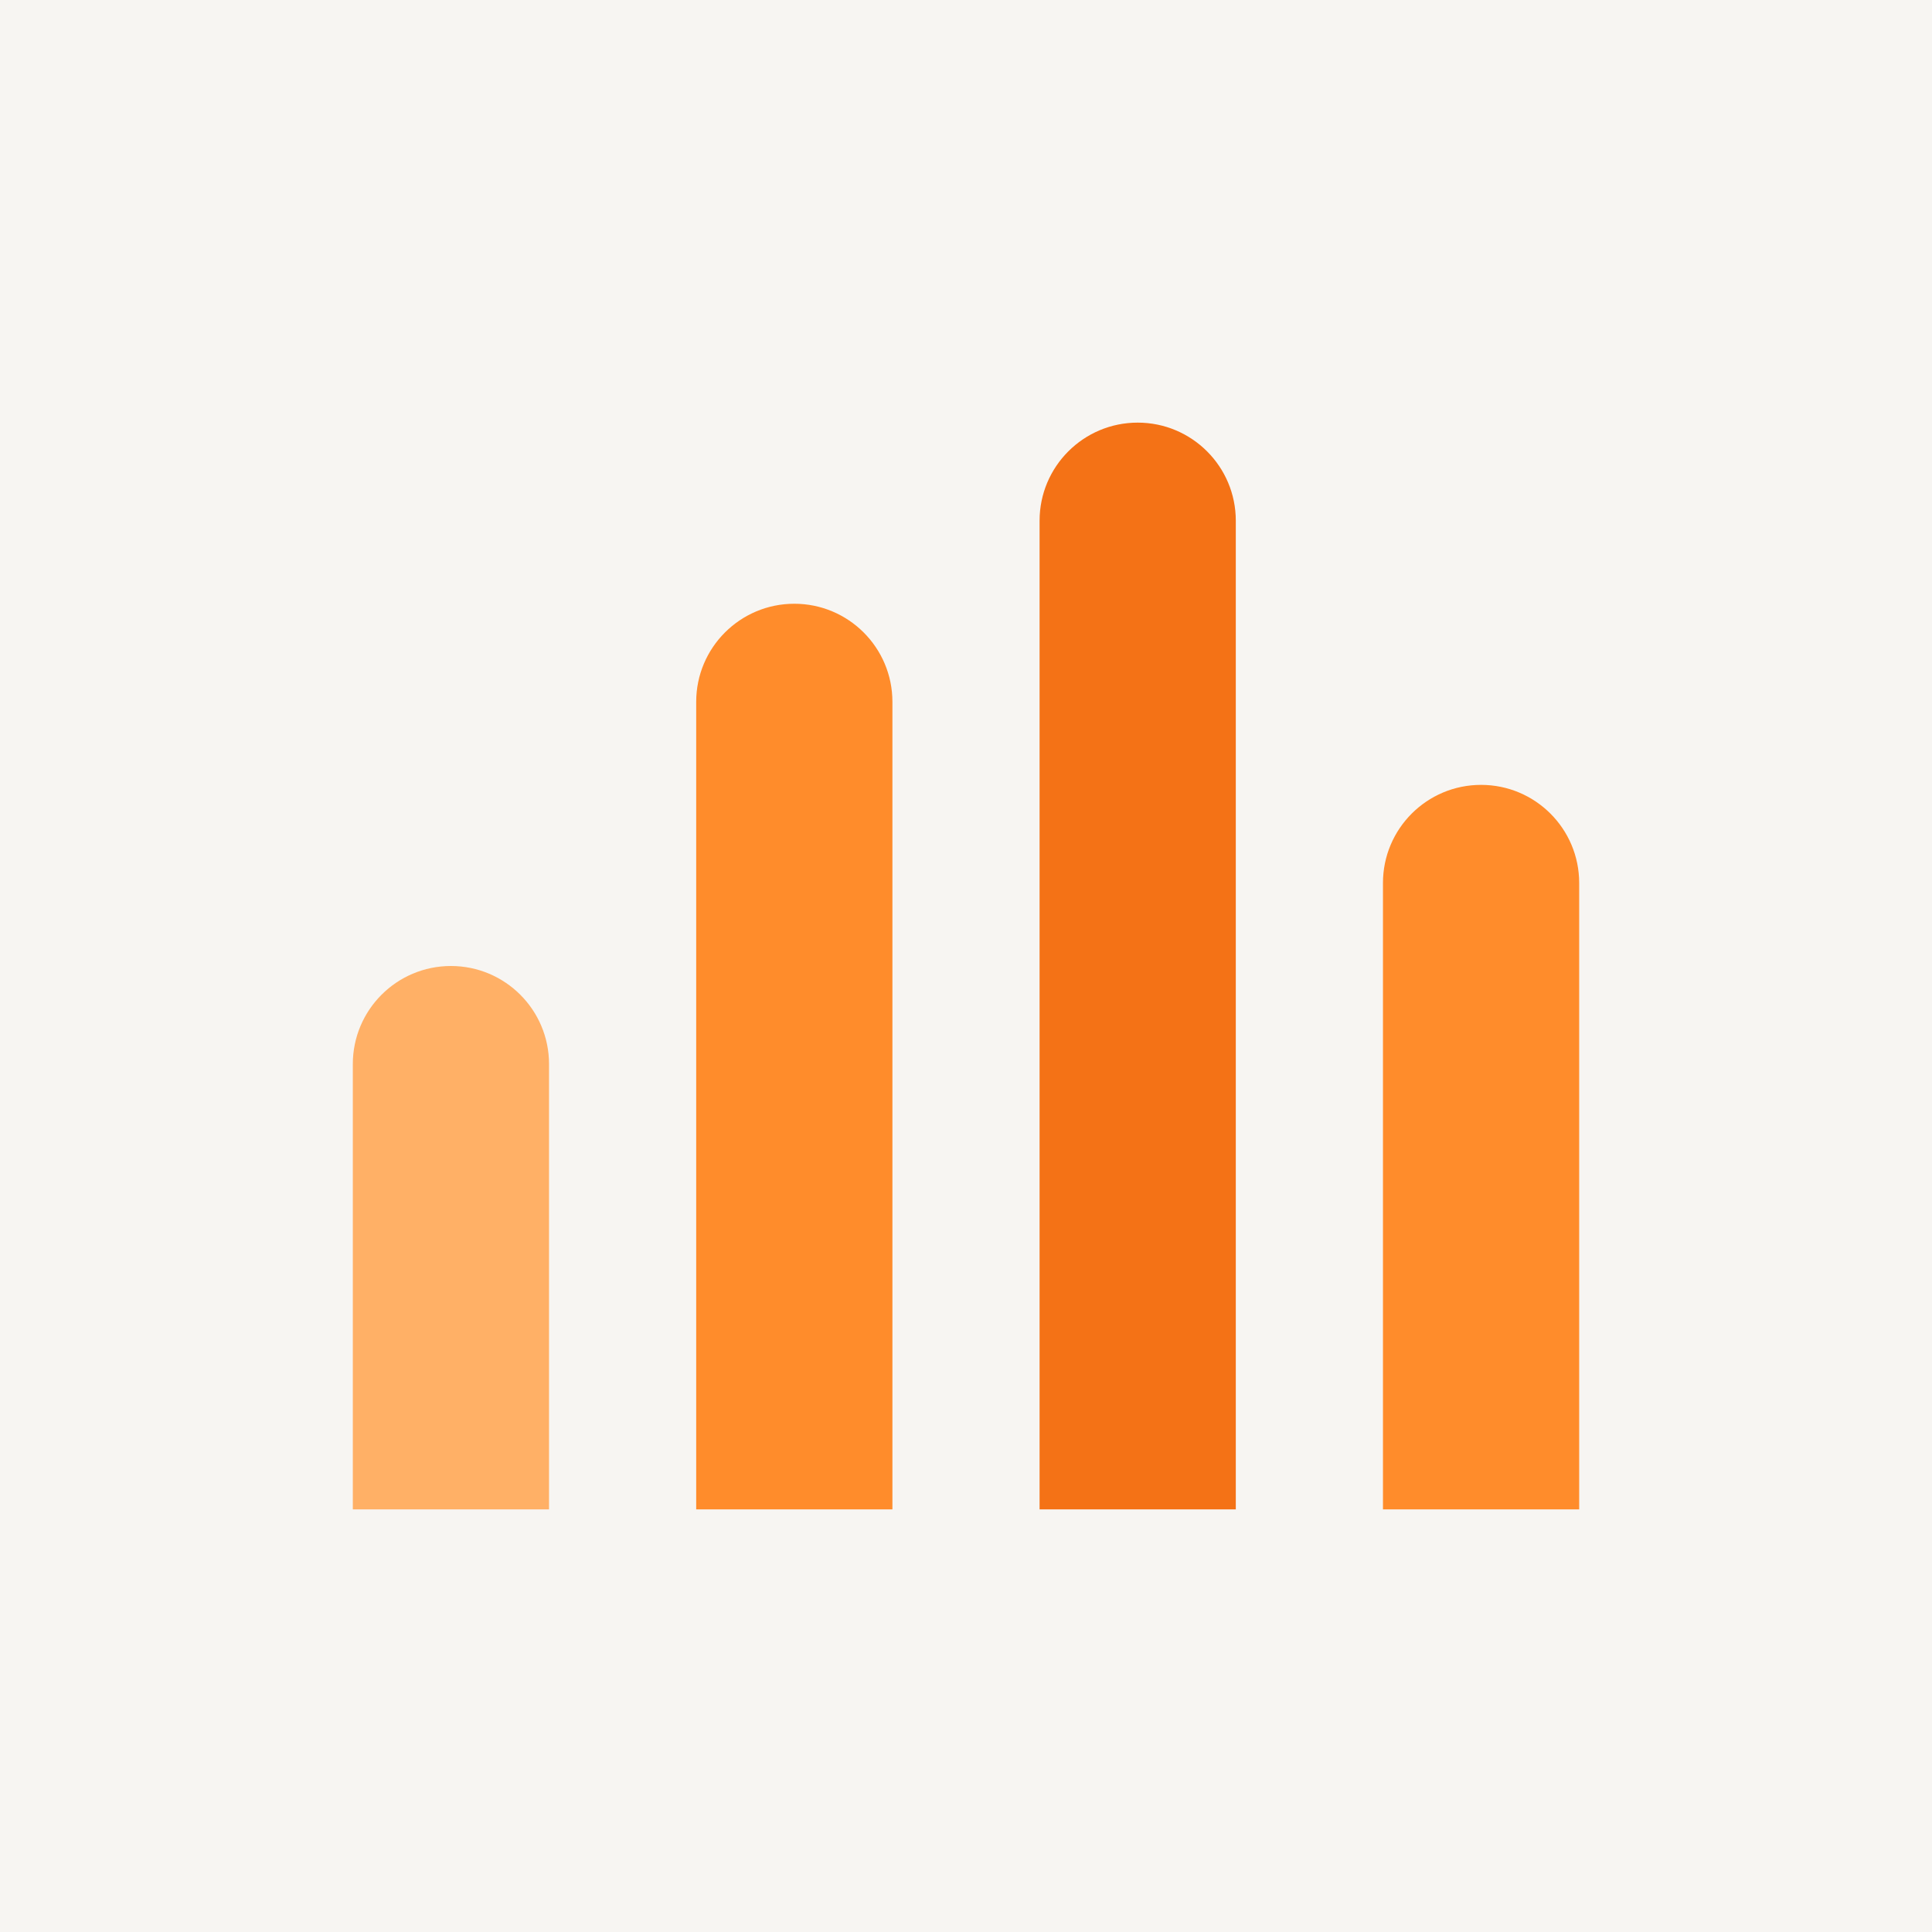
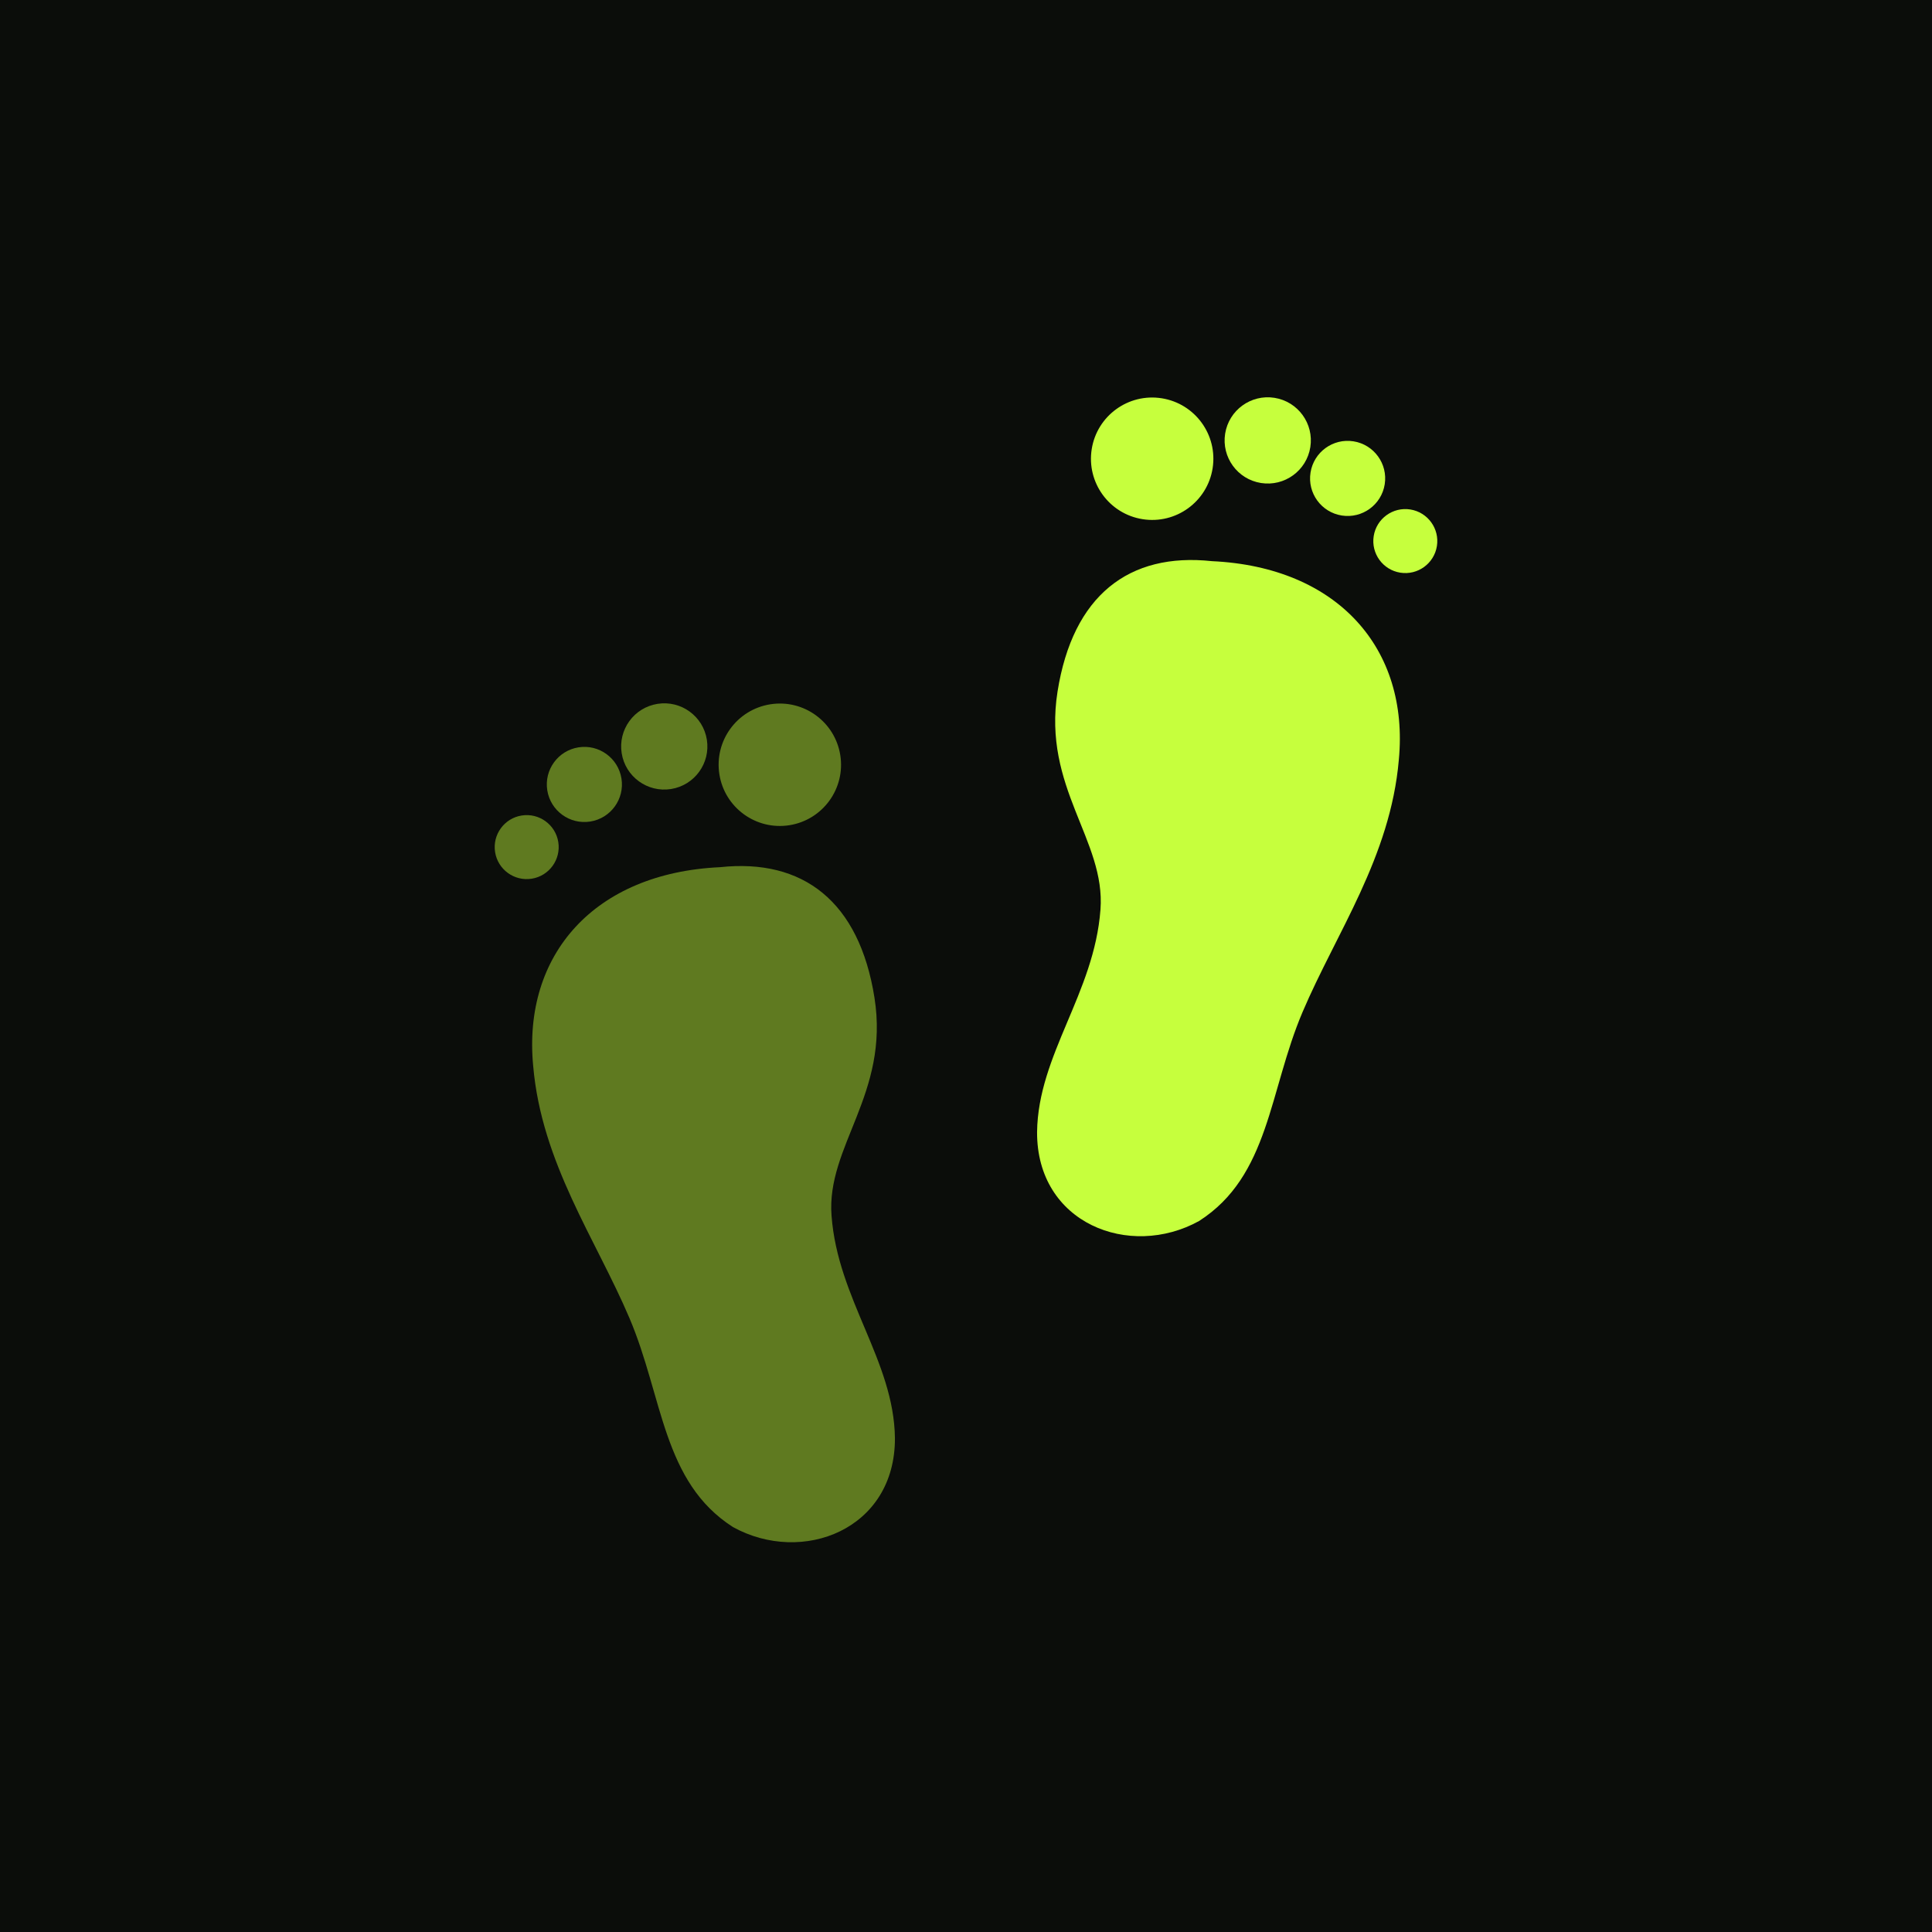
- <svg xmlns="http://www.w3.org/2000/svg" width="1024" height="1024" viewBox="0 0 1024 1024" role="img" aria-label="Driftless app icon">
-   <rect width="1024" height="1024" fill="#F7F5F2" />
-   <path d="M187 800V564C187 535.281 210.281 512 239 512H239C267.719 512 291 535.281 291 564V800Z" fill="#FFB066" />
-   <path d="M369 800V372C369 343.281 392.281 320 421 320H421C449.719 320 473 343.281 473 372V800Z" fill="#FF8C2B" />
-   <path d="M551 800V276C551 247.281 574.281 224 603 224H603C631.719 224 655 247.281 655 276V800Z" fill="#F47216" />
-   <path d="M733 800V468C733 439.281 756.281 416 785 416H785C813.719 416 837 439.281 837 468V800Z" fill="#FF8C2B" />
+ <svg xmlns="http://www.w3.org/2000/svg" role="img" aria-label="Driftless app icon" width="1024" height="1024" viewBox="0 0 100 100">
+   <rect width="100" height="100" fill="#0B0D0A" />
+   <g transform="translate(14 14) scale(0.72)">
+     <g transform="translate(13 28) rotate(-9 20 32) translate(40 0) scale(-1 1)" fill="#C6FF3D" fill-opacity="0.45">
+       <path d="M18 15 C27 14 33 19 33.5 27 C34 34 31 40 29.5 46 C28 52 29 58 24.5 62 C20 65.5 13 64 12 57.5 C11.2 52 14.5 47 14 41 C13.6 36 8.5 33 8.5 26 C8.5 19 12 15.3 18 15 Z" />
+       <circle cx="12.6" cy="8.4" r="4.4" />
+       <circle cx="20.6" cy="5.8" r="3.1" />
+       <circle cx="26.7" cy="7.6" r="2.7" />
+       <circle cx="31.5" cy="11.4" r="2.3" />
+     </g>
+     <g transform="translate(47 6) rotate(9 20 32)" fill="#C6FF3D">
+       <path d="M18 15 C27 14 33 19 33.5 27 C34 34 31 40 29.5 46 C28 52 29 58 24.5 62 C20 65.5 13 64 12 57.5 C11.2 52 14.5 47 14 41 C13.6 36 8.5 33 8.5 26 C8.5 19 12 15.3 18 15 Z" />
+       <circle cx="12.6" cy="8.4" r="4.4" />
+       <circle cx="20.6" cy="5.8" r="3.1" />
+       <circle cx="26.7" cy="7.6" r="2.7" />
+       <circle cx="31.5" cy="11.4" r="2.3" />
+     </g>
+   </g>
</svg>
